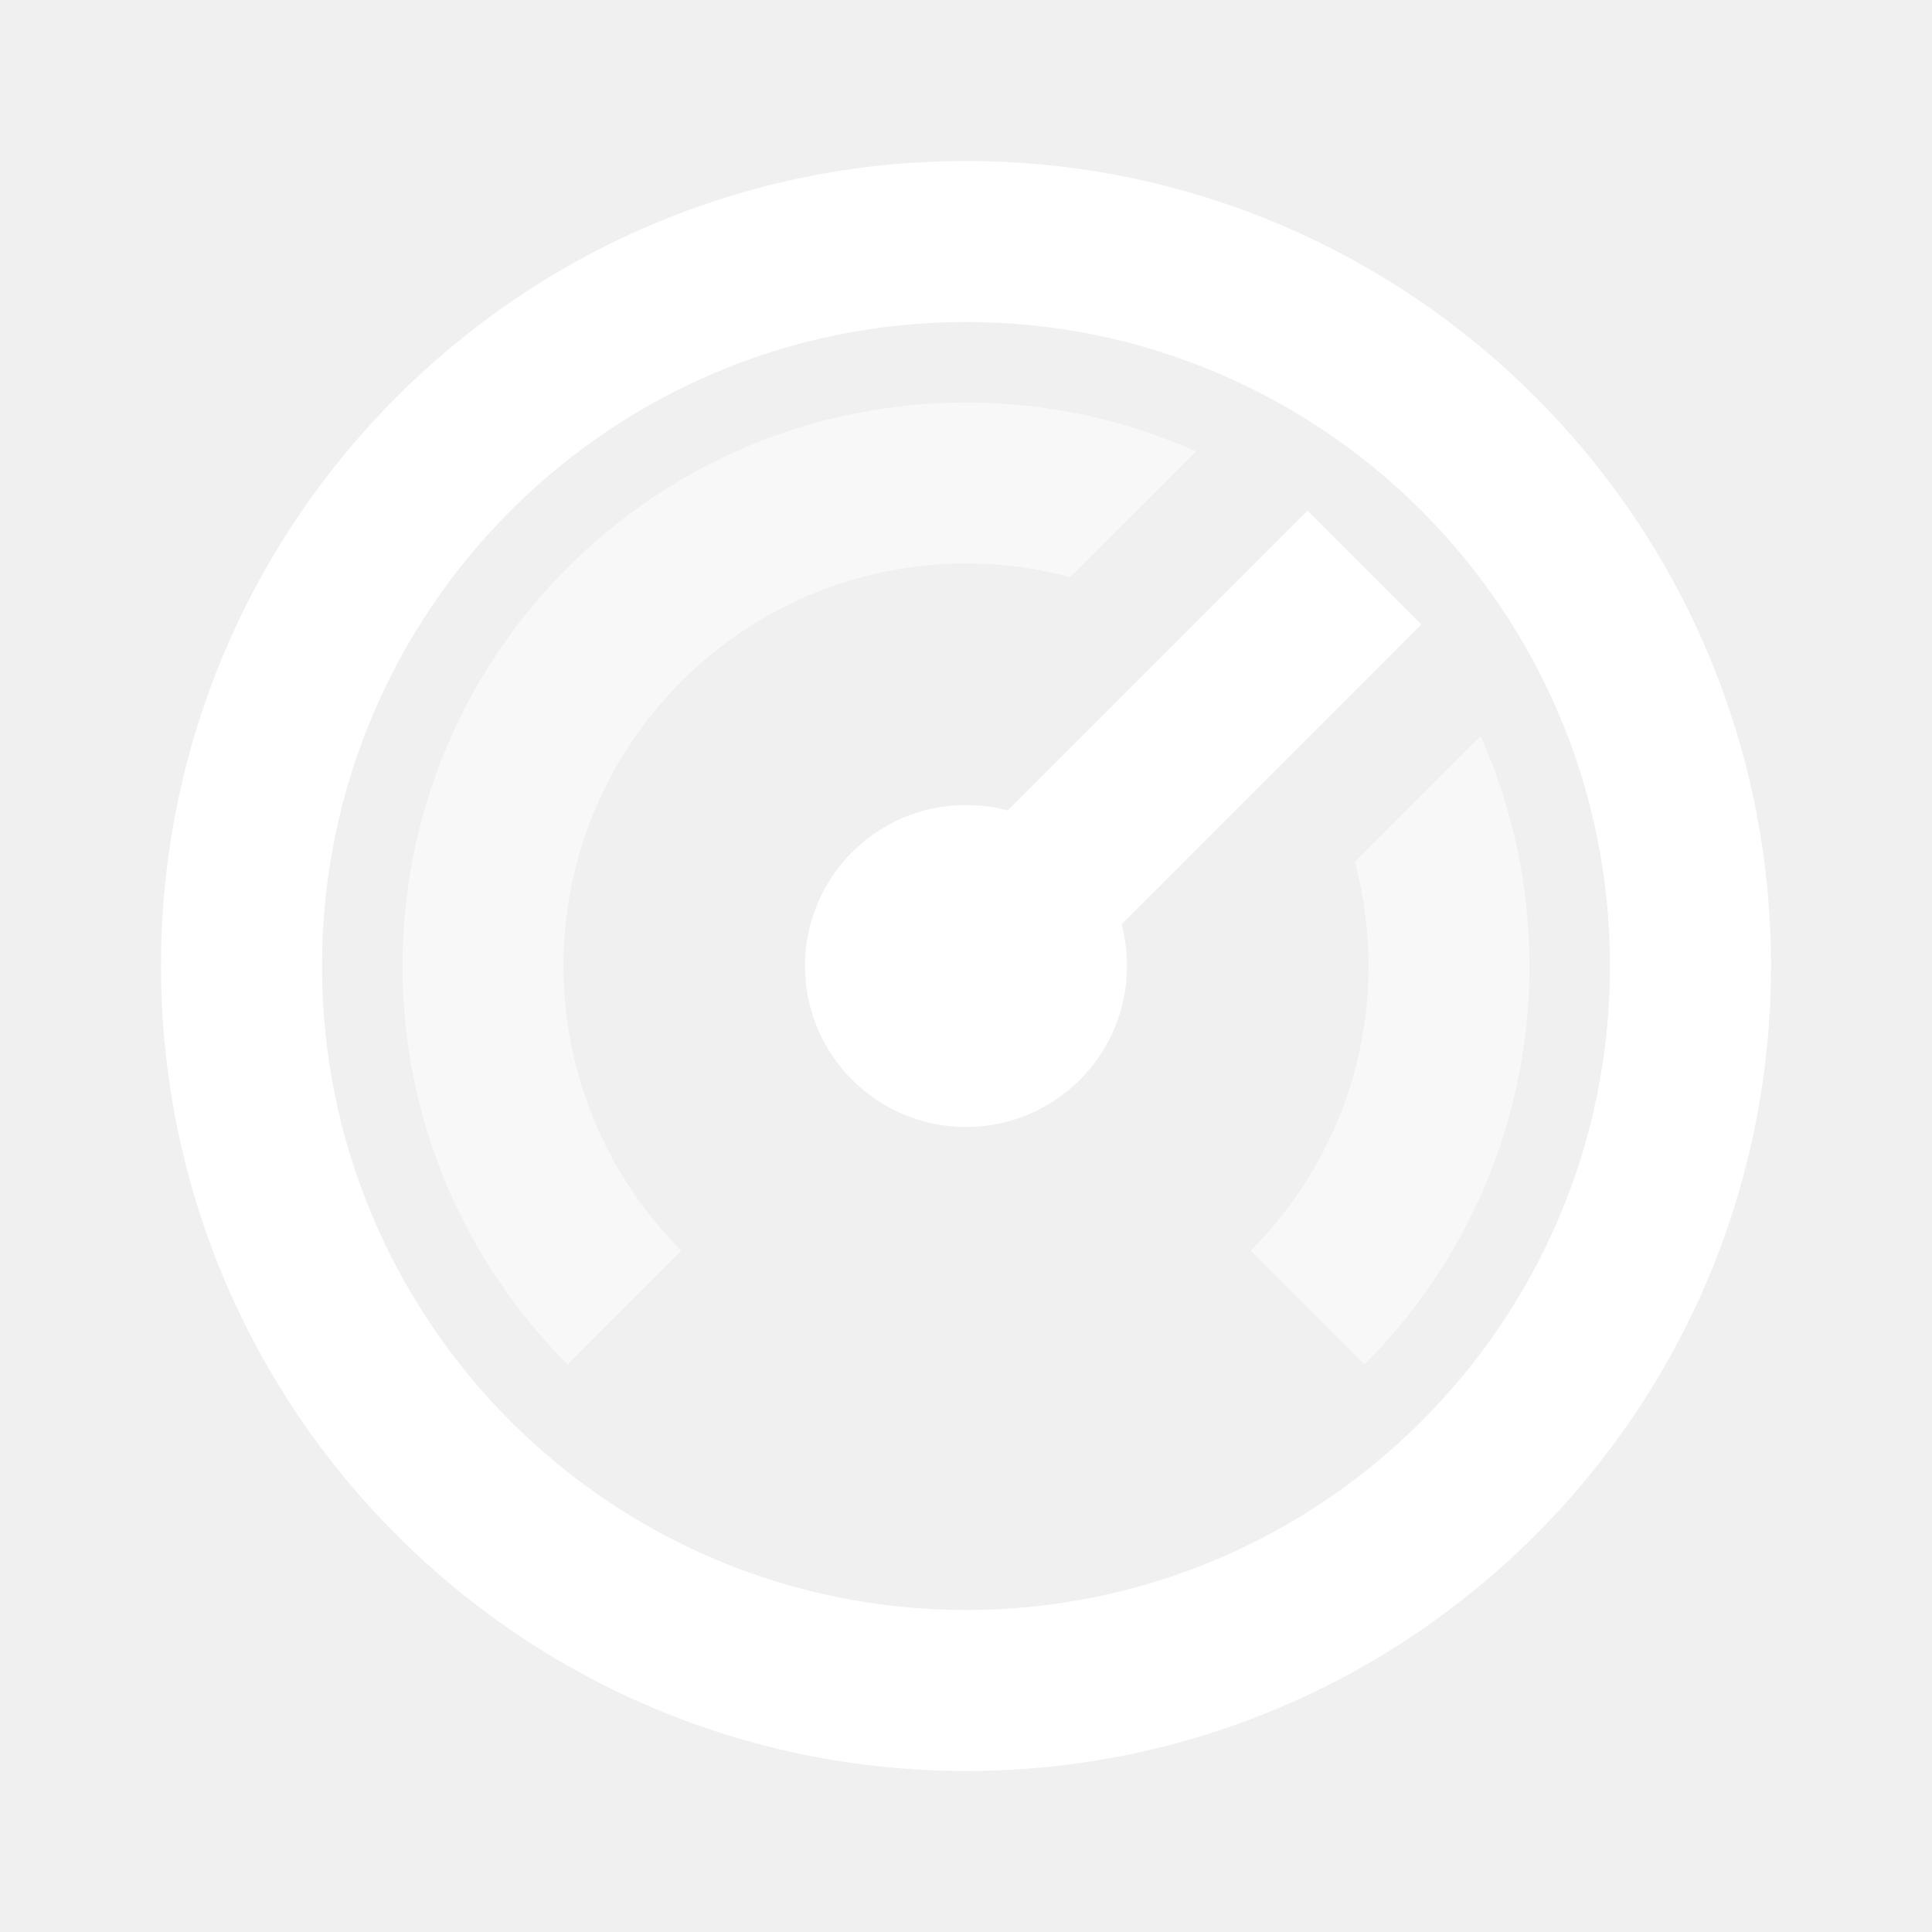
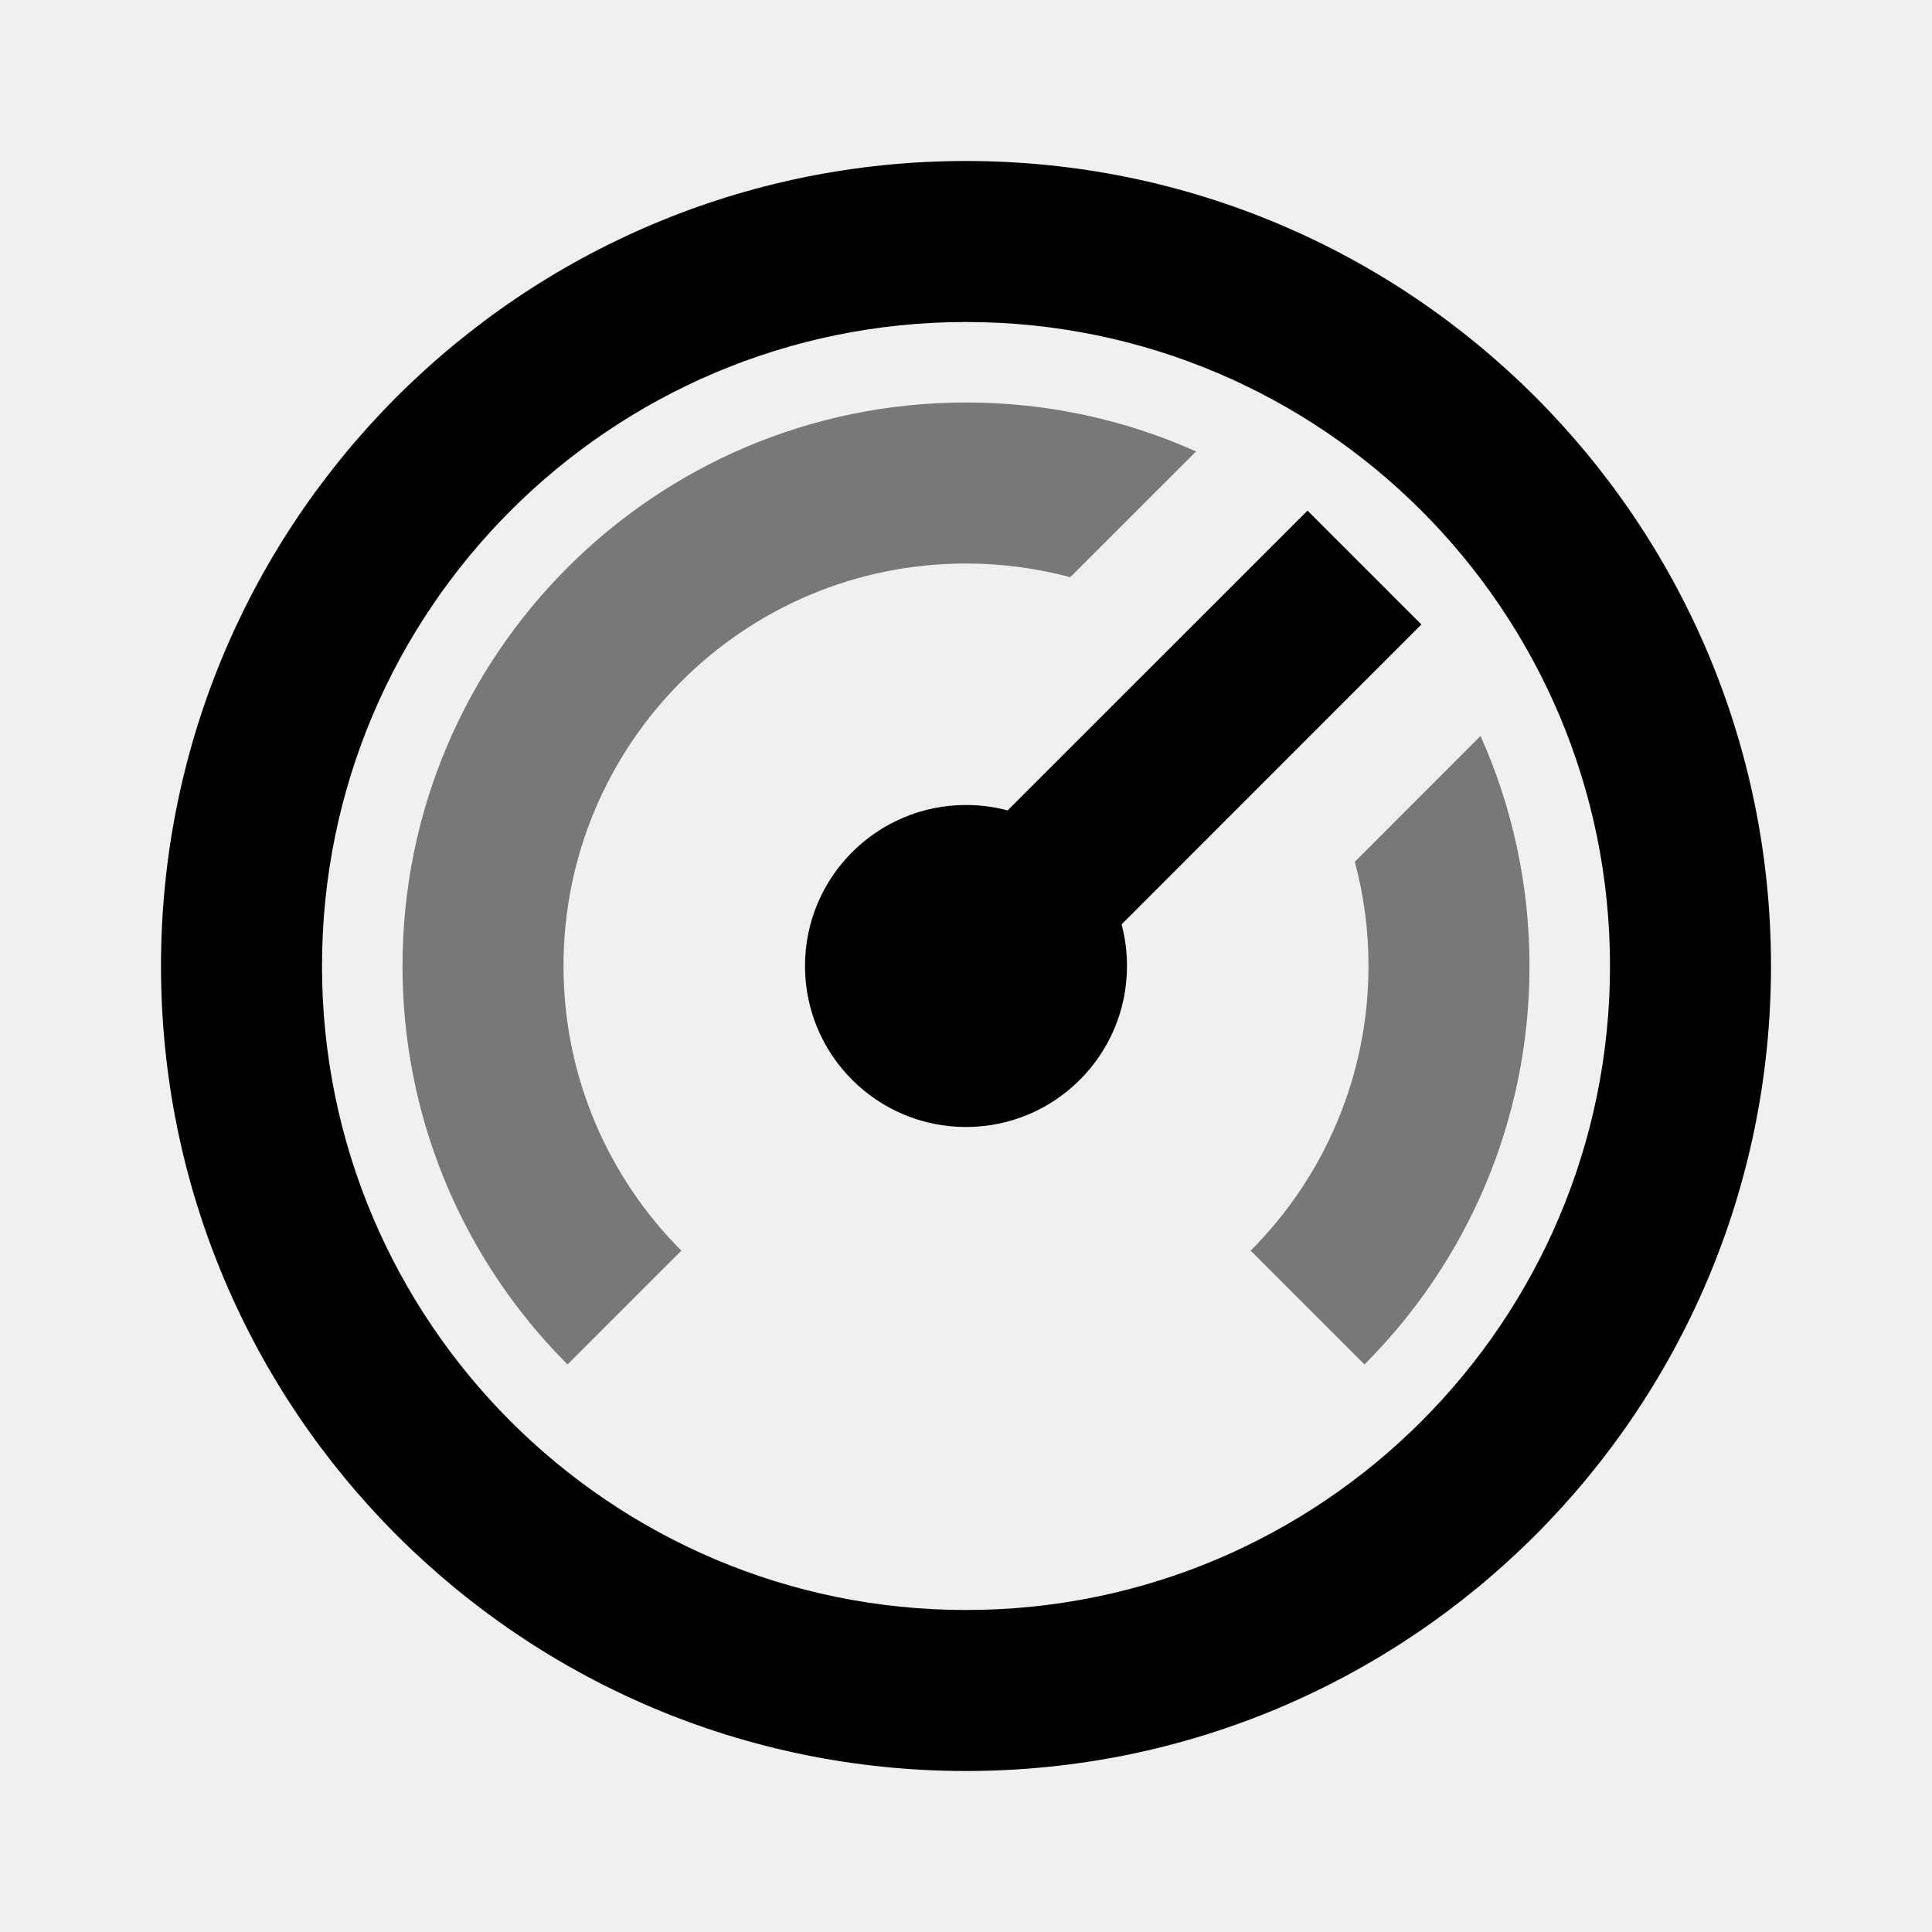
<svg xmlns="http://www.w3.org/2000/svg" width="36" height="36" viewBox="0 0 36 36" fill="none">
  <g clip-path="url(#clip0_14_79)">
-     <path d="M18 3C26.285 3 33 9.716 33 18C33 26.285 26.285 33 18 33C9.716 33 3 26.285 3 18C3 9.716 9.716 3 18 3ZM18 6C11.373 6 6 11.373 6 18C6 24.627 11.373 30 18 30C24.627 30 30 24.627 30 18C30 11.373 24.627 6 18 6ZM24.363 9.514L26.485 11.636L20.899 17.224C20.965 17.472 21 17.732 21 18C21 19.657 19.657 21 18 21C16.343 21 15 19.657 15 18C15 16.343 16.343 15 18 15C18.268 15 18.528 15.034 18.776 15.101L24.364 9.514H24.363Z" fill="white" />
-     <path opacity="0.5" d="M18 7.5C19.527 7.5 20.977 7.825 22.287 8.412L19.942 10.755C19.323 10.59 18.672 10.5 18 10.5C13.858 10.5 10.5 13.858 10.5 18C10.5 20.07 11.34 21.945 12.696 23.304L10.575 25.425L10.341 25.183C8.58 23.305 7.5 20.778 7.5 18C7.5 12.201 12.201 7.5 18 7.5ZM27.588 13.714C28.173 15.023 28.5 16.474 28.5 18C28.5 20.899 27.324 23.524 25.425 25.425L23.304 23.304C24.66 21.945 25.5 20.07 25.5 18C25.5 17.328 25.412 16.677 25.245 16.058L27.588 13.714Z" fill="white" />
+     <path d="M18 3C26.285 3 33 9.716 33 18C33 26.285 26.285 33 18 33C9.716 33 3 26.285 3 18C3 9.716 9.716 3 18 3ZM18 6C11.373 6 6 11.373 6 18C6 24.627 11.373 30 18 30C24.627 30 30 24.627 30 18C30 11.373 24.627 6 18 6ZM24.363 9.514L26.485 11.636L20.899 17.224C20.965 17.472 21 17.732 21 18C21 19.657 19.657 21 18 21C16.343 21 15 19.657 15 18C15 16.343 16.343 15 18 15C18.268 15 18.528 15.034 18.776 15.101L24.364 9.514H24.363Z" fill="black" />
+     <path opacity="0.5" d="M18 7.5C19.527 7.5 20.977 7.825 22.287 8.412L19.942 10.755C19.323 10.59 18.672 10.5 18 10.5C13.858 10.5 10.5 13.858 10.5 18C10.5 20.07 11.34 21.945 12.696 23.304L10.575 25.425L10.341 25.183C8.58 23.305 7.5 20.778 7.5 18C7.5 12.201 12.201 7.5 18 7.5ZM27.588 13.714C28.173 15.023 28.5 16.474 28.5 18C28.5 20.899 27.324 23.524 25.425 25.425L23.304 23.304C24.66 21.945 25.5 20.07 25.5 18C25.5 17.328 25.412 16.677 25.245 16.058L27.588 13.714Z" fill="black" />
  </g>
  <defs>
    <clipPath id="clip0_14_79">
-       <rect width="36" height="36" fill="white" />
+       <rect width="36" height="36" fill="black" />
    </clipPath>
  </defs>
</svg>
